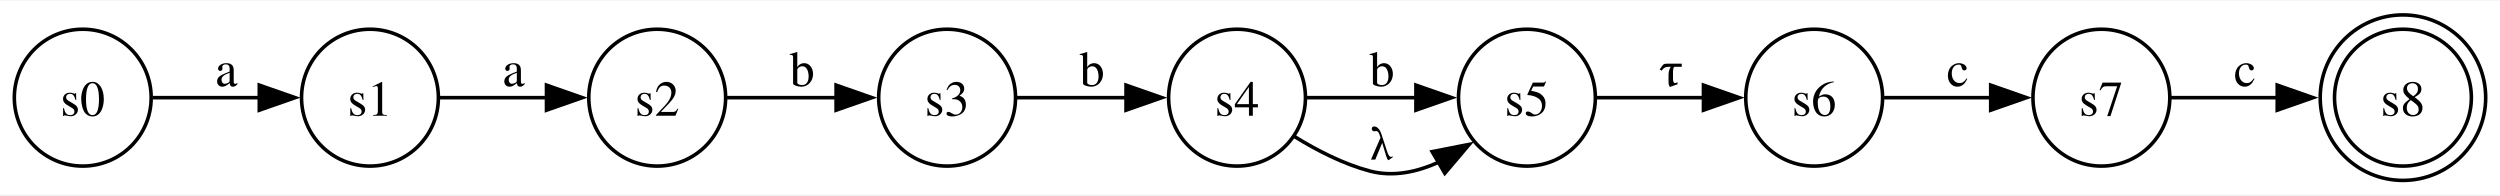
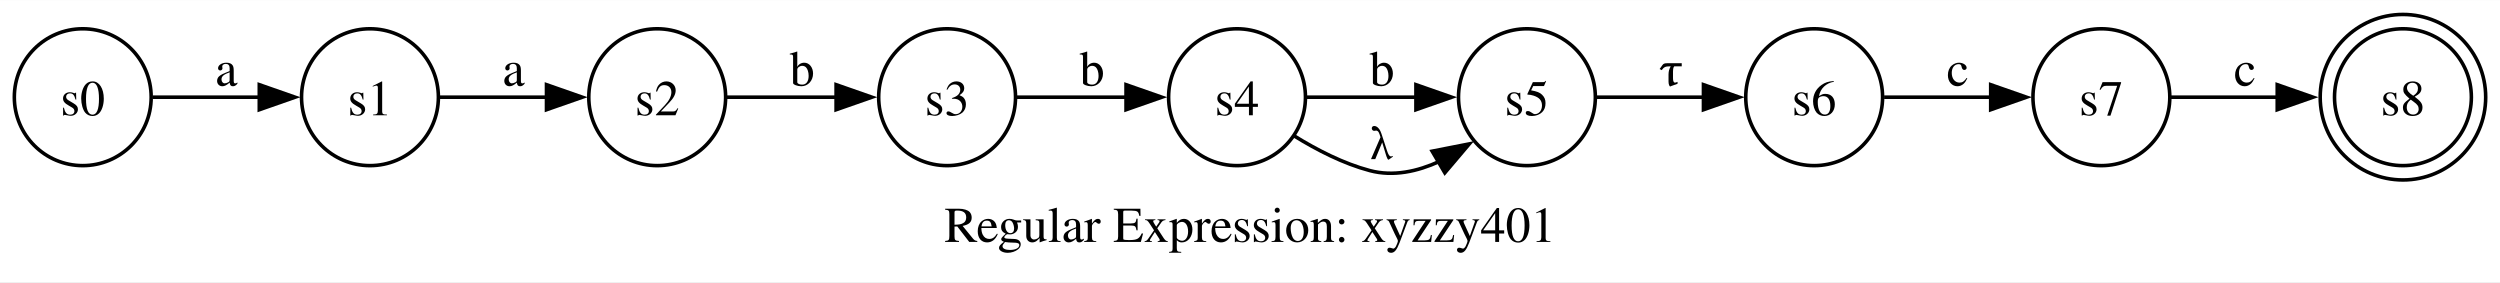
- <svg xmlns="http://www.w3.org/2000/svg" width="576pt" height="45pt" viewBox="0.00 0.00 576.00 44.73">
-   <g id="graph0" class="graph" transform="scale(0.824996 0.824996) rotate(0) translate(4 50.22)">
-     <polygon fill="white" stroke="none" points="-4,4 -4,-50.22 694.19,-50.22 694.19,4 -4,4" />
+ <svg xmlns="http://www.w3.org/2000/svg" width="576pt" height="65pt" viewBox="0.00 0.00 576.00 64.94">
+   <g id="graph0" class="graph" transform="scale(0.824996 0.824996) rotate(0) translate(4 74.72)">
+     <polygon fill="white" stroke="none" points="-4,4 -4,-74.72 694.19,-74.72 694.19,4 -4,4" />
+     <text text-anchor="middle" x="345.09" y="-7.2" font-family="Times,serif" font-size="14.00">Regular Expression: xyzzy401</text>
    <g id="node1" class="node">
-       <ellipse fill="none" stroke="black" cx="667.08" cy="-23.11" rx="19.11" ry="19.11" />
-       <ellipse fill="none" stroke="black" cx="667.08" cy="-23.11" rx="23.11" ry="23.11" />
-       <text text-anchor="middle" x="667.08" y="-18.06" font-family="Times,serif" font-size="14.00">s8</text>
+       <ellipse fill="none" stroke="black" cx="667.08" cy="-47.61" rx="19.11" ry="19.11" />
+       <ellipse fill="none" stroke="black" cx="667.08" cy="-47.61" rx="23.11" ry="23.11" />
+       <text text-anchor="middle" x="667.08" y="-42.56" font-family="Times,serif" font-size="14.00">s8</text>
    </g>
    <g id="node2" class="node">
-       <ellipse fill="none" stroke="black" cx="19.11" cy="-23.11" rx="19.11" ry="19.11" />
-       <text text-anchor="middle" x="19.11" y="-18.06" font-family="Times,serif" font-size="14.00">s0</text>
+       <ellipse fill="none" stroke="black" cx="19.11" cy="-47.61" rx="19.11" ry="19.11" />
+       <text text-anchor="middle" x="19.11" y="-42.56" font-family="Times,serif" font-size="14.00">s0</text>
    </g>
    <g id="node3" class="node">
-       <ellipse fill="none" stroke="black" cx="99.32" cy="-23.11" rx="19.11" ry="19.11" />
-       <text text-anchor="middle" x="99.32" y="-18.06" font-family="Times,serif" font-size="14.00">s1</text>
+       <ellipse fill="none" stroke="black" cx="99.32" cy="-47.61" rx="19.11" ry="19.11" />
+       <text text-anchor="middle" x="99.32" y="-42.56" font-family="Times,serif" font-size="14.00">s1</text>
    </g>
    <g id="edge1" class="edge">
-       <path fill="none" stroke="black" d="M38.64,-23.11C47.6,-23.11 58.58,-23.11 68.67,-23.11" />
-       <polygon fill="black" stroke="black" points="68.41,-26.61 78.41,-23.11 68.41,-19.61 68.41,-26.61" />
-       <text text-anchor="middle" x="59.22" y="-26.31" font-family="Times,serif" font-size="14.00">a</text>
+       <path fill="none" stroke="black" d="M38.64,-47.61C47.6,-47.61 58.58,-47.61 68.67,-47.61" />
+       <polygon fill="black" stroke="black" points="68.41,-51.11 78.41,-47.61 68.41,-44.11 68.41,-51.11" />
+       <text text-anchor="middle" x="59.22" y="-50.81" font-family="Times,serif" font-size="14.00">a</text>
    </g>
    <g id="node4" class="node">
-       <ellipse fill="none" stroke="black" cx="179.54" cy="-23.11" rx="19.11" ry="19.11" />
-       <text text-anchor="middle" x="179.54" y="-18.06" font-family="Times,serif" font-size="14.00">s2</text>
+       <ellipse fill="none" stroke="black" cx="179.54" cy="-47.61" rx="19.11" ry="19.11" />
+       <text text-anchor="middle" x="179.54" y="-42.56" font-family="Times,serif" font-size="14.00">s2</text>
    </g>
    <g id="edge2" class="edge">
-       <path fill="none" stroke="black" d="M118.86,-23.11C127.82,-23.11 138.8,-23.11 148.88,-23.11" />
-       <polygon fill="black" stroke="black" points="148.62,-26.61 158.62,-23.11 148.62,-19.61 148.62,-26.61" />
-       <text text-anchor="middle" x="139.43" y="-26.31" font-family="Times,serif" font-size="14.00">a</text>
+       <path fill="none" stroke="black" d="M118.86,-47.61C127.82,-47.61 138.8,-47.61 148.88,-47.61" />
+       <polygon fill="black" stroke="black" points="148.62,-51.11 158.62,-47.61 148.62,-44.11 148.62,-51.11" />
+       <text text-anchor="middle" x="139.43" y="-50.81" font-family="Times,serif" font-size="14.00">a</text>
    </g>
    <g id="node5" class="node">
-       <ellipse fill="none" stroke="black" cx="260.5" cy="-23.11" rx="19.11" ry="19.11" />
-       <text text-anchor="middle" x="260.5" y="-18.06" font-family="Times,serif" font-size="14.00">s3</text>
+       <ellipse fill="none" stroke="black" cx="260.5" cy="-47.61" rx="19.11" ry="19.11" />
+       <text text-anchor="middle" x="260.5" y="-42.56" font-family="Times,serif" font-size="14.00">s3</text>
    </g>
    <g id="edge3" class="edge">
-       <path fill="none" stroke="black" d="M198.85,-23.11C207.96,-23.11 219.19,-23.11 229.51,-23.11" />
-       <polygon fill="black" stroke="black" points="229.5,-26.61 239.5,-23.11 229.5,-19.61 229.5,-26.61" />
-       <text text-anchor="middle" x="220.02" y="-26.31" font-family="Times,serif" font-size="14.00">b</text>
+       <path fill="none" stroke="black" d="M198.85,-47.61C207.96,-47.61 219.19,-47.61 229.51,-47.61" />
+       <polygon fill="black" stroke="black" points="229.5,-51.11 239.5,-47.61 229.5,-44.11 229.5,-51.11" />
+       <text text-anchor="middle" x="220.02" y="-50.81" font-family="Times,serif" font-size="14.00">b</text>
    </g>
    <g id="node6" class="node">
-       <ellipse fill="none" stroke="black" cx="341.47" cy="-23.11" rx="19.11" ry="19.11" />
-       <text text-anchor="middle" x="341.47" y="-18.06" font-family="Times,serif" font-size="14.00">s4</text>
+       <ellipse fill="none" stroke="black" cx="341.47" cy="-47.61" rx="19.11" ry="19.11" />
+       <text text-anchor="middle" x="341.47" y="-42.56" font-family="Times,serif" font-size="14.00">s4</text>
    </g>
    <g id="edge4" class="edge">
-       <path fill="none" stroke="black" d="M279.82,-23.11C288.92,-23.11 300.16,-23.11 310.47,-23.11" />
-       <polygon fill="black" stroke="black" points="310.47,-26.61 320.47,-23.11 310.47,-19.61 310.47,-26.61" />
-       <text text-anchor="middle" x="300.99" y="-26.31" font-family="Times,serif" font-size="14.00">b</text>
+       <path fill="none" stroke="black" d="M279.82,-47.61C288.92,-47.61 300.16,-47.61 310.47,-47.61" />
+       <polygon fill="black" stroke="black" points="310.47,-51.11 320.47,-47.61 310.47,-44.11 310.47,-51.11" />
+       <text text-anchor="middle" x="300.99" y="-50.81" font-family="Times,serif" font-size="14.00">b</text>
    </g>
    <g id="node7" class="node">
-       <ellipse fill="none" stroke="black" cx="422.43" cy="-23.11" rx="19.11" ry="19.11" />
-       <text text-anchor="middle" x="422.43" y="-18.06" font-family="Times,serif" font-size="14.00">s5</text>
+       <ellipse fill="none" stroke="black" cx="422.43" cy="-47.61" rx="19.11" ry="19.11" />
+       <text text-anchor="middle" x="422.43" y="-42.56" font-family="Times,serif" font-size="14.00">s5</text>
    </g>
    <g id="edge5" class="edge">
-       <path fill="none" stroke="black" d="M360.78,-23.11C369.89,-23.11 381.12,-23.11 391.44,-23.11" />
-       <polygon fill="black" stroke="black" points="391.43,-26.61 401.43,-23.11 391.43,-19.61 391.43,-26.61" />
-       <text text-anchor="middle" x="381.95" y="-26.31" font-family="Times,serif" font-size="14.00">b</text>
+       <path fill="none" stroke="black" d="M360.78,-47.61C369.89,-47.61 381.12,-47.61 391.44,-47.61" />
+       <polygon fill="black" stroke="black" points="391.43,-51.11 401.43,-47.61 391.43,-44.11 391.43,-51.11" />
+       <text text-anchor="middle" x="381.95" y="-50.81" font-family="Times,serif" font-size="14.00">b</text>
    </g>
    <g id="edge6" class="edge">
-       <path fill="none" stroke="black" d="M357.52,-12.25C363.73,-8.41 371.19,-4.56 378.58,-2.61 385.11,-0.88 391.86,-2.36 398.01,-5.18" />
-       <polygon fill="black" stroke="black" points="395.96,-8.03 406.35,-10.07 399.5,-1.99 395.96,-8.03" />
-       <text text-anchor="middle" x="381.95" y="-5.81" font-family="Times,serif" font-size="14.00">λ</text>
+       <path fill="none" stroke="black" d="M357.52,-36.75C363.73,-32.91 371.19,-29.06 378.58,-27.11 385.11,-25.38 391.86,-26.86 398.01,-29.68" />
+       <polygon fill="black" stroke="black" points="395.96,-32.53 406.35,-34.57 399.5,-26.49 395.96,-32.53" />
+       <text text-anchor="middle" x="381.95" y="-30.31" font-family="Times,serif" font-size="14.00">λ</text>
    </g>
    <g id="node8" class="node">
-       <ellipse fill="none" stroke="black" cx="502.65" cy="-23.11" rx="19.11" ry="19.11" />
-       <text text-anchor="middle" x="502.65" y="-18.06" font-family="Times,serif" font-size="14.00">s6</text>
+       <ellipse fill="none" stroke="black" cx="502.65" cy="-47.61" rx="19.11" ry="19.11" />
+       <text text-anchor="middle" x="502.65" y="-42.56" font-family="Times,serif" font-size="14.00">s6</text>
    </g>
    <g id="edge7" class="edge">
-       <path fill="none" stroke="black" d="M441.97,-23.11C450.93,-23.11 461.91,-23.11 471.99,-23.11" />
-       <polygon fill="black" stroke="black" points="471.73,-26.61 481.73,-23.11 471.73,-19.61 471.73,-26.61" />
-       <text text-anchor="middle" x="462.54" y="-26.31" font-family="Times,serif" font-size="14.00">τ</text>
+       <path fill="none" stroke="black" d="M441.97,-47.61C450.93,-47.61 461.91,-47.61 471.99,-47.61" />
+       <polygon fill="black" stroke="black" points="471.73,-51.11 481.73,-47.61 471.73,-44.11 471.73,-51.11" />
+       <text text-anchor="middle" x="462.54" y="-50.81" font-family="Times,serif" font-size="14.00">τ</text>
    </g>
    <g id="node9" class="node">
-       <ellipse fill="none" stroke="black" cx="582.86" cy="-23.11" rx="19.11" ry="19.11" />
-       <text text-anchor="middle" x="582.86" y="-18.06" font-family="Times,serif" font-size="14.00">s7</text>
+       <ellipse fill="none" stroke="black" cx="582.86" cy="-47.61" rx="19.11" ry="19.11" />
+       <text text-anchor="middle" x="582.86" y="-42.56" font-family="Times,serif" font-size="14.00">s7</text>
    </g>
    <g id="edge8" class="edge">
-       <path fill="none" stroke="black" d="M522.18,-23.11C531.14,-23.11 542.12,-23.11 552.21,-23.11" />
-       <polygon fill="black" stroke="black" points="551.95,-26.61 561.95,-23.11 551.95,-19.61 551.95,-26.61" />
-       <text text-anchor="middle" x="542.76" y="-26.31" font-family="Times,serif" font-size="14.00">c</text>
+       <path fill="none" stroke="black" d="M522.18,-47.61C531.14,-47.61 542.12,-47.61 552.21,-47.61" />
+       <polygon fill="black" stroke="black" points="551.95,-51.11 561.95,-47.61 551.95,-44.11 551.95,-51.11" />
+       <text text-anchor="middle" x="542.76" y="-50.81" font-family="Times,serif" font-size="14.00">c</text>
    </g>
    <g id="edge9" class="edge">
-       <path fill="none" stroke="black" d="M602.11,-23.11C610.98,-23.11 621.93,-23.11 632.24,-23.11" />
-       <polygon fill="black" stroke="black" points="631.97,-26.61 641.97,-23.11 631.97,-19.61 631.97,-26.61" />
-       <text text-anchor="middle" x="622.97" y="-26.31" font-family="Times,serif" font-size="14.00">c</text>
+       <path fill="none" stroke="black" d="M602.11,-47.61C610.98,-47.61 621.93,-47.61 632.24,-47.61" />
+       <polygon fill="black" stroke="black" points="631.97,-51.11 641.97,-47.61 631.97,-44.11 631.97,-51.11" />
+       <text text-anchor="middle" x="622.97" y="-50.81" font-family="Times,serif" font-size="14.00">c</text>
    </g>
  </g>
</svg>
